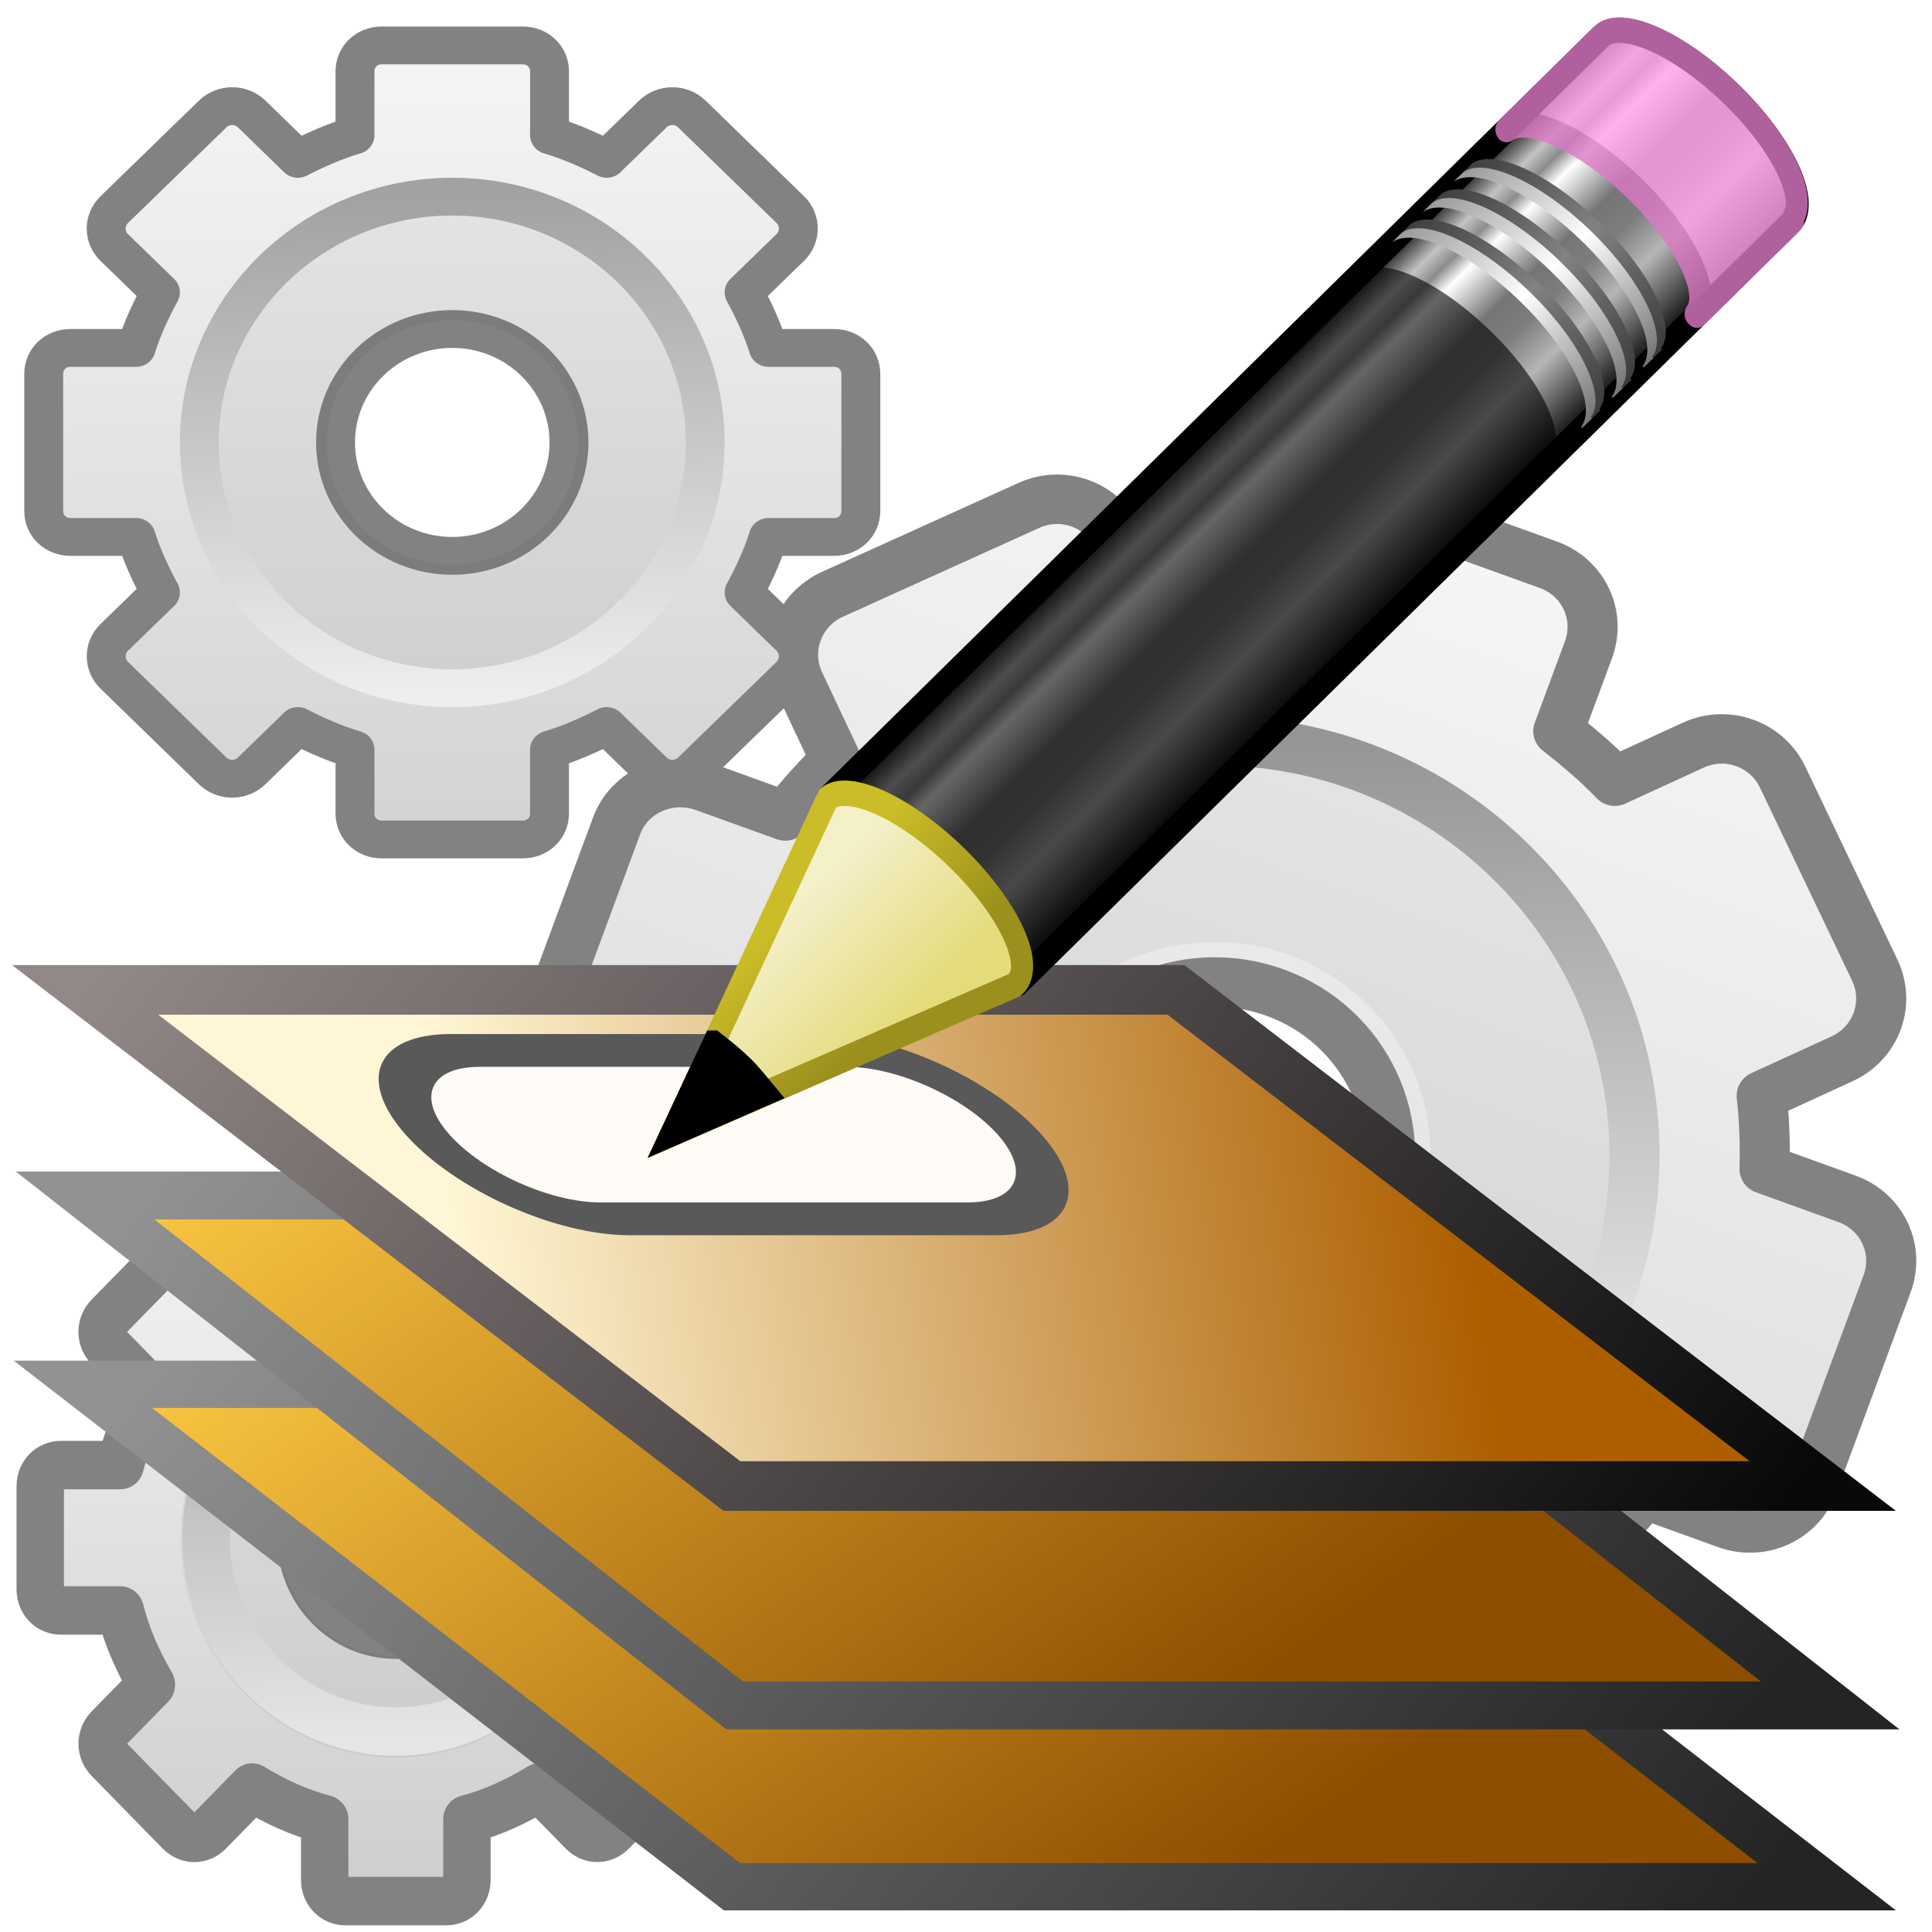
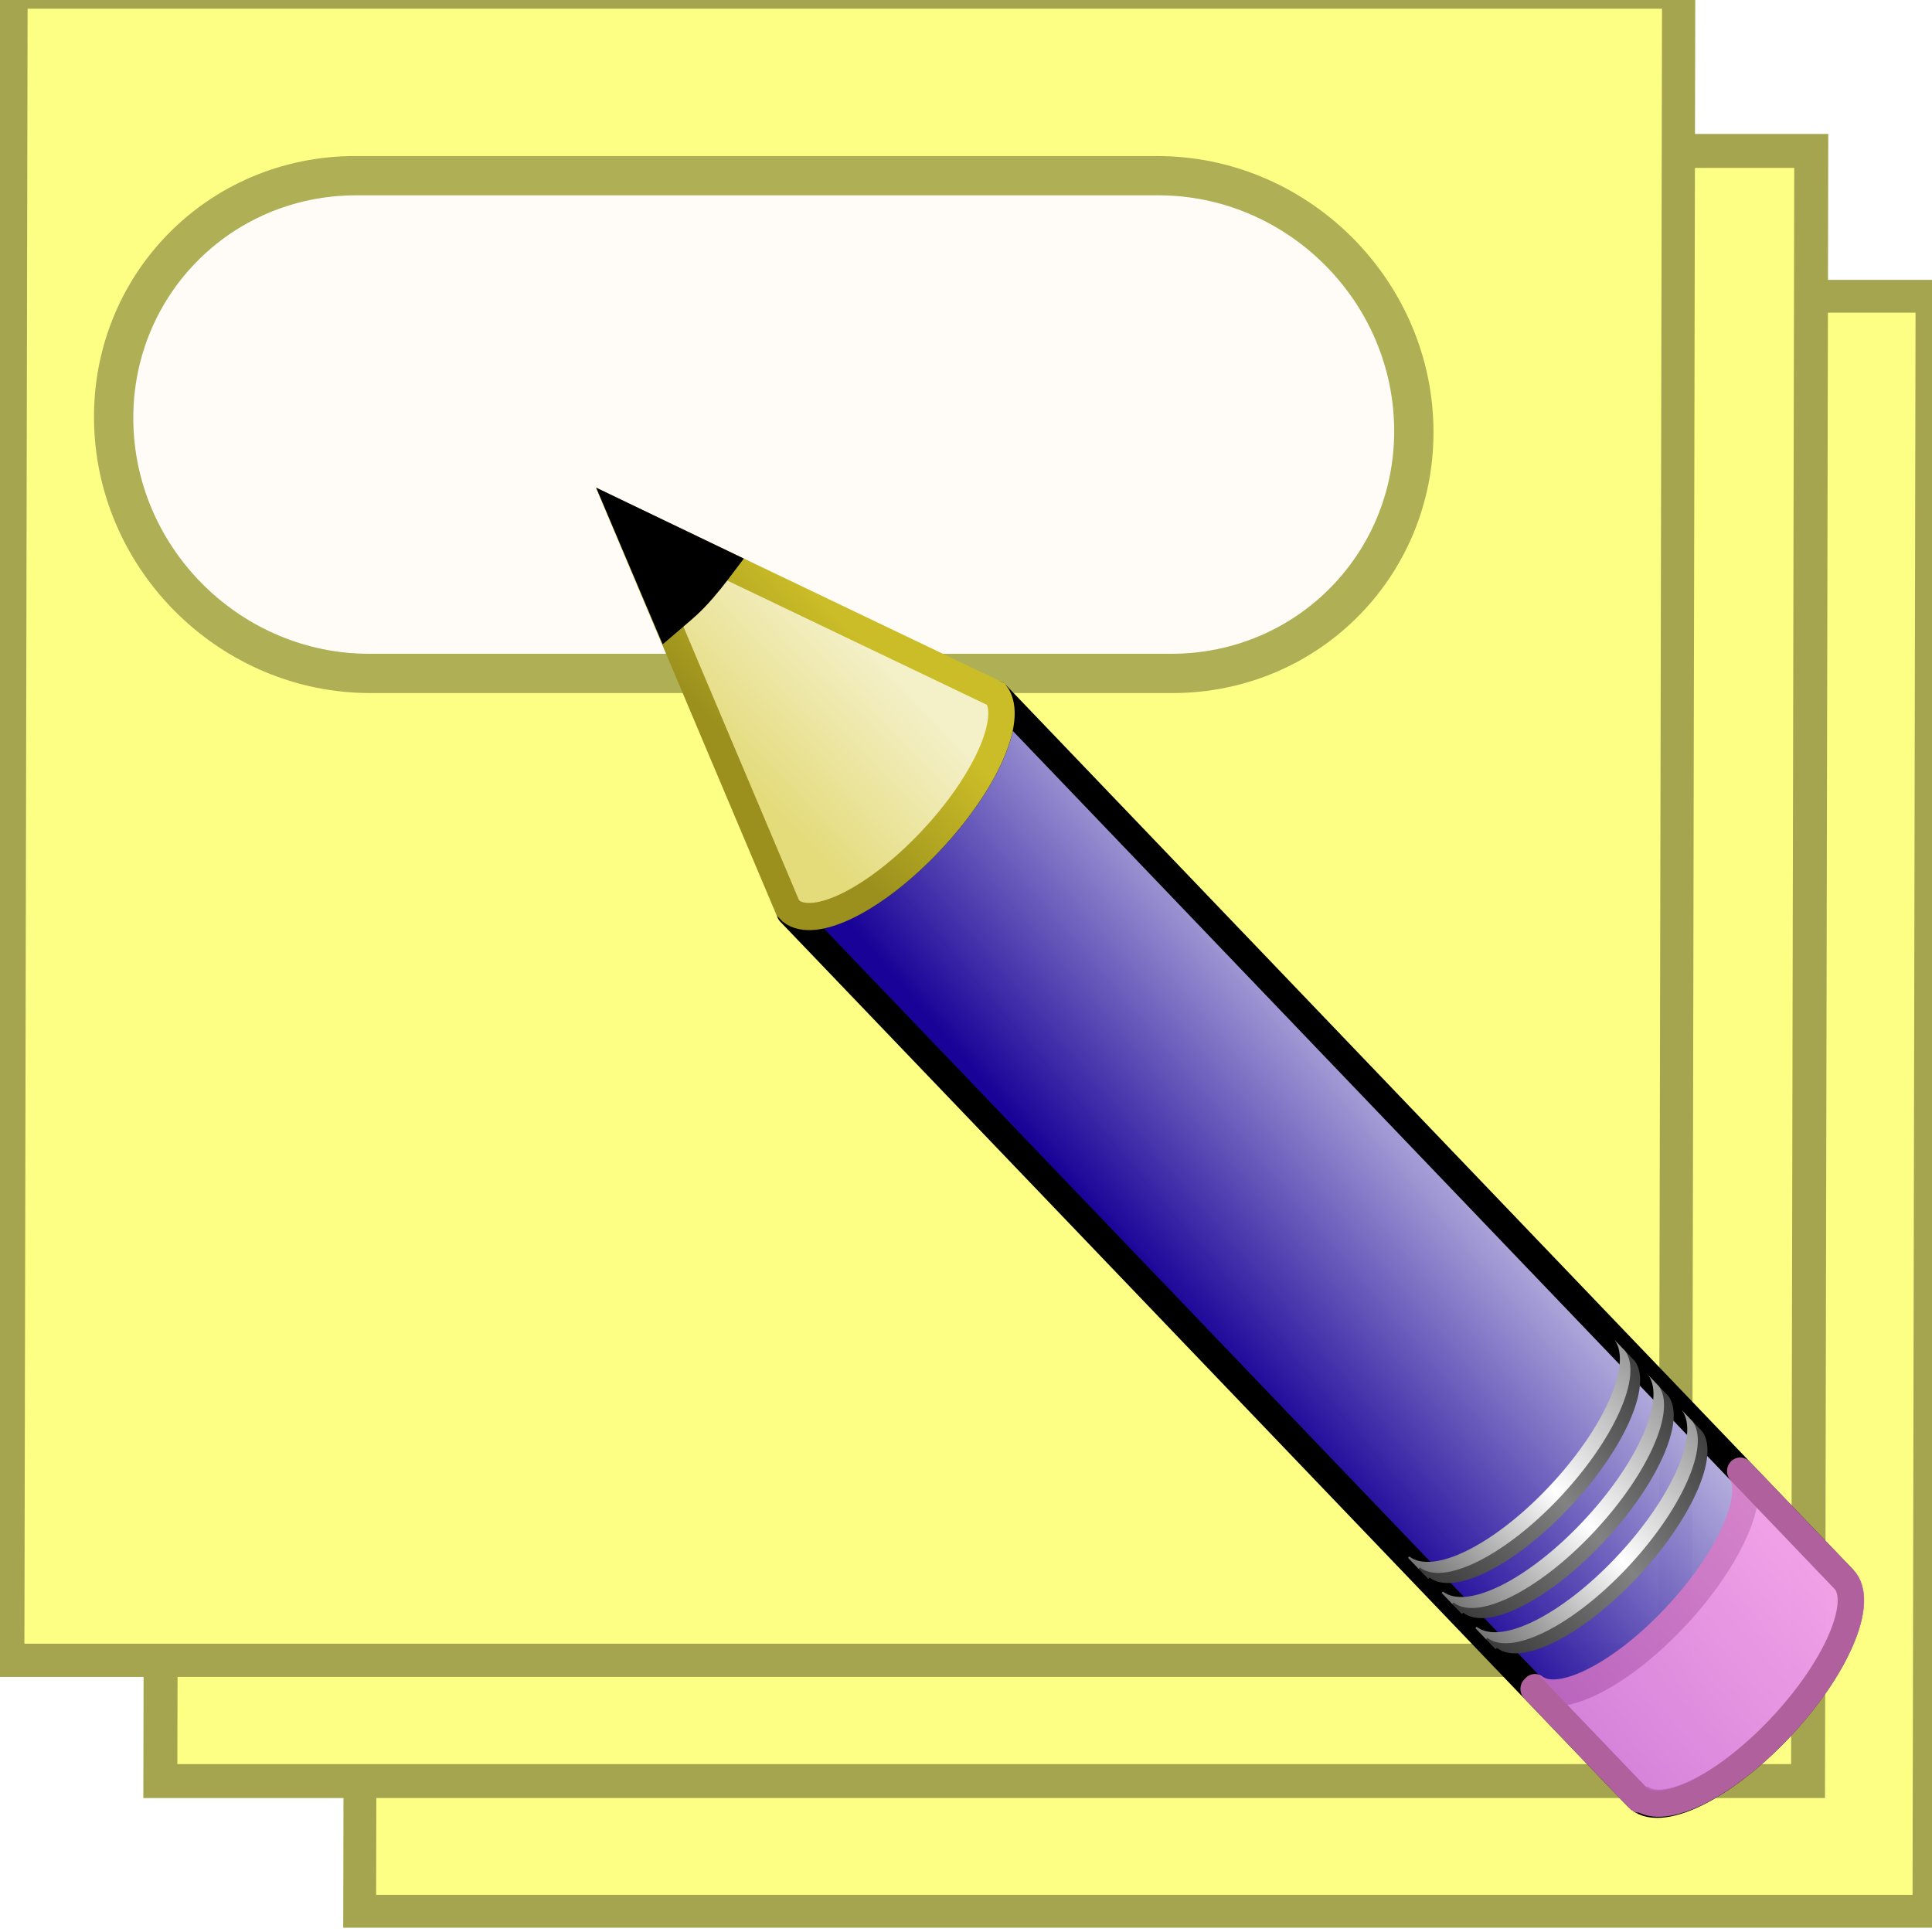
- <svg xmlns="http://www.w3.org/2000/svg" xmlns:xlink="http://www.w3.org/1999/xlink" version="1.1" width="128" height="128" id="svg3277">
+ <svg xmlns="http://www.w3.org/2000/svg" xmlns:ns1="http://www.openswatchbook.org/uri/2009/osb" xmlns:xlink="http://www.w3.org/1999/xlink" version="1.1" width="128" height="128" id="svg3277">
  <defs id="defs3279">
-     <linearGradient id="linearGradient989">
-       <stop id="stop985" offset="0" style="stop-color:#8e4e00;stop-opacity:1" />
-       <stop id="stop987" offset="1" style="stop-color:#f9c440;stop-opacity:1" />
+     <marker orient="auto" refY="0.0" refX="0.0" id="Arrow1Lstart" style="overflow:visible">
+       <path id="path1413" d="M 0.0,0.0 L 5.0,-5.0 L -12.5,0.0 L 5.0,5.0 L 0.0,0.0 z " style="fill-rule:evenodd;stroke:#000000;stroke-width:1.0pt" transform="scale(0.8) translate(12.5,0)" />
+     </marker>
+     <linearGradient id="linearGradient1370" ns1:paint="gradient">
+       <stop style="stop-color:#180297;stop-opacity:1" offset="0" id="stop1366" />
+       <stop style="stop-color:#cdc9ef;stop-opacity:0.941" offset="1" id="stop1368" />
    </linearGradient>
-     <linearGradient id="linearGradient967">
-       <stop style="stop-color:#242424;stop-opacity:1" offset="0" id="stop963" />
-       <stop style="stop-color:#929292;stop-opacity:1" offset="1" id="stop965" />
+     <linearGradient id="linearGradient1360" ns1:paint="solid">
+       <stop style="stop-color:#000000;stop-opacity:1;" offset="0" id="stop1358" />
    </linearGradient>
-     <linearGradient id="linearGradient1748">
-       <stop id="stop1744" offset="0" style="stop-color:#090909;stop-opacity:1" />
-       <stop id="stop1746" offset="1" style="stop-color:#938888;stop-opacity:1" />
-     </linearGradient>
-     <linearGradient id="linearGradient1558">
-       <stop style="stop-color:#ad5f00;stop-opacity:1" offset="0" id="stop1554" />
-       <stop style="stop-color:#fff6d5;stop-opacity:1" offset="1" id="stop1556" />
-     </linearGradient>
-     <linearGradient id="linearGradient3155">
-       <stop id="stop3157" style="stop-color:#000000;stop-opacity:1" offset="0" />
+     <linearGradient id="linearGradient3155" ns1:paint="gradient">
+       <stop id="stop3157" style="stop-color:#000000;stop-opacity:1;" offset="0" />
      <stop id="stop3171" style="stop-color:#c3c3c3;stop-opacity:1" offset="0.135" />
      <stop id="stop3173" style="stop-color:#8c8c8c;stop-opacity:1" offset="0.202" />
      <stop id="stop3163" style="stop-color:#ffffff;stop-opacity:1" offset="0.27" />
      <stop id="stop3165" style="stop-color:#757575;stop-opacity:1" offset="0.447" />
      <stop id="stop3167" style="stop-color:#7d7d7d;stop-opacity:1" offset="0.571" />
      <stop id="stop3169" style="stop-color:#b6b6b6;stop-opacity:1" offset="0.72" />
      <stop id="stop3159" style="stop-color:#000000;stop-opacity:1" offset="1" />
    </linearGradient>
-     <linearGradient x1="23.576" y1="25.357" x2="23.576" y2="31.211" id="linearGradient3265" xlink:href="#linearGradient3155" gradientUnits="userSpaceOnUse" gradientTransform="matrix(1.138015,-0.9770483,1.167803,0.9927227,-100.216,7.691628)" spreadMethod="pad" />
-     <linearGradient x1="30.038" y1="24.99" x2="30.038" y2="30" id="linearGradient3260" xlink:href="#linearGradient3240" gradientUnits="userSpaceOnUse" gradientTransform="matrix(1.105845,-0.9494285,1.366701,1.161801,-103.9709,3.045488)" />
-     <linearGradient x1="30.038" y1="24.99" x2="30.038" y2="30" id="linearGradient3257" xlink:href="#linearGradient3223" gradientUnits="userSpaceOnUse" gradientTransform="matrix(1.105845,-0.9494285,1.366701,1.161801,-104.2876,3.317392)" />
-     <linearGradient x1="30.038" y1="24.99" x2="30.038" y2="30" id="linearGradient3254" xlink:href="#linearGradient3240" gradientUnits="userSpaceOnUse" gradientTransform="matrix(1.105845,-0.9494285,1.366701,1.161801,-102.8704,2.100625)" />
-     <linearGradient x1="30.038" y1="24.99" x2="30.038" y2="30" id="linearGradient3251" xlink:href="#linearGradient3223" gradientUnits="userSpaceOnUse" gradientTransform="matrix(1.105845,-0.9494285,1.366701,1.161801,-103.1871,2.372529)" />
+     <linearGradient x1="23.576" y1="25.357" x2="23.576" y2="31.211" id="linearGradient3265" xlink:href="#linearGradient3155" gradientUnits="userSpaceOnUse" gradientTransform="matrix(2.06818,2.100115,-2.101359,2.155086,85.33555,-61.86957)" spreadMethod="pad" />
+     <linearGradient x1="30.038" y1="24.99" x2="30.038" y2="30" id="linearGradient3260" xlink:href="#linearGradient3240" gradientUnits="userSpaceOnUse" gradientTransform="matrix(2.009715,2.040748,-2.459258,2.522136,95.17033,-68.79899)" />
+     <linearGradient x1="30.038" y1="24.99" x2="30.038" y2="30" id="linearGradient3257" xlink:href="#linearGradient3223" gradientUnits="userSpaceOnUse" gradientTransform="matrix(2.009715,2.040748,-2.459258,2.522136,94.59477,-69.38343)" />
+     <linearGradient x1="30.038" y1="24.99" x2="30.038" y2="30" id="linearGradient3254" xlink:href="#linearGradient3240" gradientUnits="userSpaceOnUse" gradientTransform="matrix(2.009715,2.040748,-2.459258,2.522136,97.17037,-66.76807)" />
+     <linearGradient x1="30.038" y1="24.99" x2="30.038" y2="30" id="linearGradient3251" xlink:href="#linearGradient3223" gradientUnits="userSpaceOnUse" gradientTransform="matrix(2.009715,2.040748,-2.459258,2.522136,96.59482,-67.35251)" />
    <linearGradient id="linearGradient3240">
      <stop id="stop3242" style="stop-color:#3e3e3e;stop-opacity:1" offset="0" />
      <stop id="stop3244" style="stop-color:#828282;stop-opacity:1" offset="0.5" />
      <stop id="stop3246" style="stop-color:#3c3c3c;stop-opacity:1" offset="1" />
    </linearGradient>
-     <linearGradient x1="30.038" y1="24.99" x2="30.038" y2="30" id="linearGradient3248" xlink:href="#linearGradient3240" gradientUnits="userSpaceOnUse" gradientTransform="matrix(1.105845,-0.9494285,1.366701,1.161801,-101.7645,1.151197)" />
+     <linearGradient x1="30.038" y1="24.99" x2="30.038" y2="30" id="linearGradient3248" xlink:href="#linearGradient3240" gradientUnits="userSpaceOnUse" gradientTransform="matrix(2.009715,2.040748,-2.459258,2.522136,99.18009,-64.72731)" />
    <linearGradient id="linearGradient3223">
      <stop id="stop3225" style="stop-color:#999999;stop-opacity:1" offset="0" />
      <stop id="stop3231" style="stop-color:#ffffff;stop-opacity:1" offset="0.5" />
      <stop id="stop3227" style="stop-color:#777777;stop-opacity:1" offset="1" />
    </linearGradient>
-     <linearGradient x1="30.038" y1="24.99" x2="30.038" y2="30" id="linearGradient3245" xlink:href="#linearGradient3223" gradientUnits="userSpaceOnUse" gradientTransform="matrix(1.105845,-0.9494285,1.366701,1.161801,-102.0812,1.423101)" />
+     <linearGradient x1="30.038" y1="24.99" x2="30.038" y2="30" id="linearGradient3245" xlink:href="#linearGradient3223" gradientUnits="userSpaceOnUse" gradientTransform="matrix(2.009715,2.040748,-2.459258,2.522136,98.60453,-65.31175)" />
    <linearGradient id="linearGradient3191">
      <stop id="stop3193" style="stop-color:#cbbd27;stop-opacity:1" offset="0" />
      <stop id="stop3195" style="stop-color:#9b901d;stop-opacity:1" offset="1" />
    </linearGradient>
-     <linearGradient x1="5.518" y1="37.372" x2="9.522" y2="41.392" id="linearGradient3270" xlink:href="#linearGradient3191" gradientUnits="userSpaceOnUse" gradientTransform="matrix(0.9291561,0,0,0.7931815,-65.57742,-3.165333)" />
+     <linearGradient x1="5.518" y1="37.372" x2="9.522" y2="41.392" id="linearGradient3270" xlink:href="#linearGradient3191" gradientUnits="userSpaceOnUse" gradientTransform="matrix(0,1.714683,-1.678977,0,108.3172,2.053074)" />
    <linearGradient id="linearGradient3290">
      <stop id="stop3292" style="stop-color:#e4db7b;stop-opacity:1" offset="0" />
      <stop id="stop3294" style="stop-color:#f4f0c8;stop-opacity:1" offset="1" />
    </linearGradient>
-     <linearGradient x1="9" y1="29.057" x2="9" y2="26.03" id="linearGradient3268" xlink:href="#linearGradient3290" gradientUnits="userSpaceOnUse" gradientTransform="matrix(1.105845,-0.9494285,1.366701,1.161801,-104.3909,3.40609)" />
-     <linearGradient xlink:href="#linearGradient1558" id="linearGradient1560" x1="-69.352" y1="65.041" x2="-91.767" y2="53.002" gradientUnits="userSpaceOnUse" gradientTransform="matrix(2.316664,0,0,1.759034,146.873,26.08514)" />
-     <linearGradient xlink:href="#linearGradient1748" id="linearGradient1742" gradientUnits="userSpaceOnUse" x1="-66.851" y1="76.491" x2="-97.868" y2="46.427" gradientTransform="matrix(2.316664,0,0,1.759034,146.873,26.08514)" />
-     <linearGradient xlink:href="#linearGradient989" id="linearGradient1560-6" x1="-77.816" y1="72.352" x2="-97.11" y2="48.045" gradientUnits="userSpaceOnUse" gradientTransform="matrix(2.326472,0,0,1.781931,132.4404,45.53578)" />
-     <linearGradient xlink:href="#linearGradient967" id="linearGradient1742-3" gradientUnits="userSpaceOnUse" x1="-67.612" y1="76.321" x2="-97.154" y2="47.171" gradientTransform="matrix(2.326472,0,0,1.781931,132.4404,45.53578)" />
+     <linearGradient x1="9" y1="29.057" x2="9" y2="26.03" id="linearGradient3268" xlink:href="#linearGradient3290" gradientUnits="userSpaceOnUse" gradientTransform="matrix(2.009715,2.040748,-2.459258,2.522136,94.40701,-69.57408)" />
    <linearGradient x1="32.036" y1="19" x2="32.036" y2="47.012" id="linearGradient3326" xlink:href="#linearGradient3309-8" gradientUnits="userSpaceOnUse" gradientTransform="rotate(20.06898,71.53678,-17.8854)" />
    <linearGradient x1="63.999" y1="3.1" x2="63.999" y2="122.899" id="linearGradient3309-8" gradientUnits="userSpaceOnUse">
      <stop id="stop3311-4" style="stop-color:#f6f6f6;stop-opacity:1" offset="0" />
      <stop id="stop3313-8" style="stop-color:#d2d2d2;stop-opacity:1" offset="1" />
    </linearGradient>
    <linearGradient x1="25.923" y1="19" x2="25.923" y2="47.045" id="linearGradient3328" xlink:href="#linearGradient3397-1" gradientUnits="userSpaceOnUse" gradientTransform="rotate(20.06898,71.53678,-17.8854)" />
    <linearGradient id="linearGradient3397-1">
      <stop id="stop3399-0" style="stop-color:#aaaaaa;stop-opacity:1" offset="0" />
      <stop id="stop3401-3" style="stop-color:#8c8c8c;stop-opacity:1" offset="1" />
    </linearGradient>
    <linearGradient x1="86.133" y1="105.105" x2="84.639" y2="20.895" id="linearGradient2868" xlink:href="#linearGradient5128-0" gradientUnits="userSpaceOnUse" gradientTransform="matrix(0.2014014,0,0,0.2014015,3.110304,3.311705)" />
    <linearGradient id="linearGradient5128-0">
      <stop id="stop5130-4" style="stop-color:#ffffff;stop-opacity:1" offset="0" />
      <stop id="stop5132-4" style="stop-color:#959595;stop-opacity:1" offset="1" />
    </linearGradient>
    <linearGradient x1="34" y1="1" x2="34" y2="23" id="linearGradient3218" xlink:href="#linearGradient3309-8" gradientUnits="userSpaceOnUse" gradientTransform="translate(-24.5)" />
    <linearGradient x1="40" y1="1" x2="40" y2="23.02" id="linearGradient3228" xlink:href="#linearGradient3397-1" gradientUnits="userSpaceOnUse" gradientTransform="translate(-24.5)" />
    <linearGradient x1="86.133" y1="105.105" x2="84.639" y2="20.895" id="linearGradient3241" xlink:href="#linearGradient5128-6" gradientUnits="userSpaceOnUse" gradientTransform="matrix(0.1562313,0,0,0.1562313,2.001202,2.157432)" />
    <linearGradient id="linearGradient5128-6">
      <stop id="stop5130-43" style="stop-color:#eeeeee;stop-opacity:1" offset="0" />
      <stop id="stop5132-0" style="stop-color:#a2a2a2;stop-opacity:1" offset="1" />
    </linearGradient>
    <linearGradient x1="25" y1="0" x2="25" y2="16" id="linearGradient3262" xlink:href="#linearGradient3309-6" gradientUnits="userSpaceOnUse" gradientTransform="translate(-17.05819)" />
    <linearGradient x1="63.999" y1="3.1" x2="63.999" y2="122.899" id="linearGradient3309-6" gradientUnits="userSpaceOnUse">
      <stop id="stop3311-2" style="stop-color:#f6f6f6;stop-opacity:1" offset="0" />
      <stop id="stop3313-9" style="stop-color:#cccccc;stop-opacity:1" offset="1" />
    </linearGradient>
    <linearGradient x1="21" y1="0" x2="21" y2="16.005" id="linearGradient3264" xlink:href="#linearGradient3397-1" gradientUnits="userSpaceOnUse" gradientTransform="translate(-17.05819)" />
    <linearGradient x1="86.133" y1="105.105" x2="84.639" y2="20.895" id="linearGradient3260-6" xlink:href="#linearGradient5128-3" gradientUnits="userSpaceOnUse" gradientTransform="matrix(0.09614231,0,0,0.09614231,1.846893,1.943036)" />
    <linearGradient id="linearGradient5128-3">
      <stop id="stop5130-1" style="stop-color:#e5e5e5;stop-opacity:1" offset="0" />
      <stop id="stop5132-1" style="stop-color:#ababab;stop-opacity:1" offset="1" />
    </linearGradient>
-     <linearGradient xlink:href="#linearGradient989" id="linearGradient1560-6-3" x1="-77.816" y1="72.352" x2="-97.11" y2="48.045" gradientUnits="userSpaceOnUse" gradientTransform="matrix(2.324855,0,-2.727128e-8,1.77123,114.5439,67.59557)" />
-     <linearGradient xlink:href="#linearGradient967" id="linearGradient1742-3-5" gradientUnits="userSpaceOnUse" x1="-67.612" y1="76.321" x2="-97.154" y2="47.171" gradientTransform="matrix(2.324855,0,-2.727128e-8,1.77123,114.5439,67.59557)" />
+     <linearGradient xlink:href="#linearGradient1370" id="linearGradient1378" gradientUnits="userSpaceOnUse" x1="67.191" y1="53.571" x2="84" y2="39" />
  </defs>
-   <g id="g979" transform="matrix(2.503561,0,0,2.553807,-24.66964,-24.98321)">
-     <g id="layer1-1" transform="matrix(1.325735,0,0,1.28262,20.78824,19.22555)">
-       <path style="display:block;overflow:visible;visibility:visible;fill:url(#linearGradient3326);fill-opacity:1;fill-rule:nonzero;stroke:#828282;stroke-width:1;stroke-linecap:butt;stroke-linejoin:round;stroke-miterlimit:4;stroke-dasharray:none;stroke-dashoffset:0;stroke-opacity:1;marker:none;enable-background:accumulate" id="rect2576" d="m 18.637,2.591 c -0.703,-0.257 -1.496,0.087 -1.753,0.79 l -0.601,1.644 c -0.499,-0.013 -0.994,0.002 -1.485,0.057 L 14.072,3.518 C 13.757,2.839 12.961,2.548 12.282,2.864 L 8.365,4.66 C 7.686,4.976 7.395,5.772 7.711,6.451 l 0.727,1.563 C 8.072,8.359 7.744,8.744 7.427,9.142 L 5.812,8.552 C 5.109,8.295 4.317,8.639 4.06,9.342 L 2.58,13.393 c -0.257,0.703 0.127,1.477 0.83,1.734 l 1.614,0.59 c -0.013,0.509 -0.011,1.014 0.046,1.514 l -1.563,0.727 c -0.679,0.316 -0.97,1.112 -0.654,1.791 l 1.836,3.898 c 0.316,0.679 1.112,0.97 1.791,0.654 l 1.563,-0.727 c 0.34,0.358 0.708,0.689 1.098,1 l -0.601,1.644 c -0.257,0.703 0.127,1.477 0.83,1.734 l 4.021,1.469 c 0.703,0.257 1.466,-0.098 1.723,-0.801 l 0.601,-1.644 c 0.509,0.013 1.014,0.011 1.514,-0.046 l 0.727,1.563 c 0.316,0.679 1.112,0.97 1.791,0.654 l 3.917,-1.796 c 0.679,-0.316 0.97,-1.112 0.654,-1.791 l -0.745,-1.603 c 0.358,-0.34 0.689,-0.708 1,-1.098 l 1.644,0.601 c 0.703,0.257 1.466,-0.098 1.723,-0.801 l 1.48,-4.051 c 0.257,-0.703 -0.098,-1.466 -0.801,-1.723 l -1.644,-0.601 c 0.013,-0.499 -0.003,-0.994 -0.057,-1.485 l 1.603,-0.745 C 29.201,13.738 29.492,12.942 29.176,12.263 L 27.34,8.365 C 27.024,7.686 26.228,7.395 25.549,7.711 L 23.986,8.438 C 23.641,8.072 23.256,7.744 22.858,7.427 L 23.459,5.783 C 23.716,5.08 23.361,4.317 22.658,4.06 Z M 17.201,12.713 c 1.815,0.663 2.749,2.674 2.086,4.489 -0.663,1.815 -2.674,2.749 -4.489,2.086 -1.815,-0.663 -2.749,-2.674 -2.086,-4.489 0.663,-1.815 2.674,-2.749 4.489,-2.086 z" />
-       <path style="opacity:0.05;fill:#000000;fill-opacity:1;stroke:none" id="path3315" d="m 16,8 c -4.411,0 -8,3.589 -8,8 0,4.411 3.589,8 8,8 C 20.411,24 24,20.411 24,16 24,11.589 20.411,8 16,8 Z m 0,3.692 c 2.378,0 4.308,1.93 4.308,4.308 0,2.378 -1.93,4.308 -4.308,4.308 -2.378,0 -4.308,-1.93 -4.308,-4.308 0,-2.378 1.93,-4.308 4.308,-4.308 z" />
-       <path style="fill:none;stroke:url(#linearGradient2868);stroke-width:1;stroke-miterlimit:4;stroke-dasharray:none" id="path28" d="m 16,7.621 c -4.62,0 -8.379,3.759 -8.379,8.379 0,4.62 3.759,8.379 8.379,8.379 4.62,0 8.379,-3.759 8.379,-8.379 0,-4.62 -3.759,-8.379 -8.379,-8.379 z" />
+   <g id="layer11">
+     <rect style="opacity:1;fill:#fdff85;fill-opacity:1;stroke:#a4a54e;stroke-width:2.176;stroke-linejoin:miter;stroke-miterlimit:2;stroke-dasharray:none;stroke-opacity:1;paint-order:markers fill stroke" id="rect1552-6" width="103.967" height="107" x="24.07" y="19.628" transform="matrix(1,0,-0.0018926,0.9999982,0,0)" clip-path="none" />
+     <rect style="opacity:1;fill:#fdff85;fill-opacity:1;stroke:#a4a54e;stroke-width:2.25;stroke-linejoin:miter;stroke-miterlimit:2;stroke-dasharray:none;stroke-opacity:1;paint-order:markers fill stroke" id="rect1552-3" width="109.164" height="108" x="10.856" y="10" transform="matrix(1,0,-0.00196881,0.9999981,0,0)" clip-path="none" />
+     <rect style="opacity:1;fill:#fdff85;fill-opacity:1;stroke:#a4a54e;stroke-width:2.201;stroke-linejoin:miter;stroke-miterlimit:2;stroke-dasharray:none;stroke-opacity:1;paint-order:markers fill stroke" id="rect1552" width="110.485" height="110.523" x="0.729" y="-0.523" transform="matrix(1,0,-0.00194715,0.9999981,0,0)" clip-path="none" />
+     <rect style="opacity:1;fill:#fffcf7;fill-opacity:1;stroke:#afaf55;stroke-width:2.603;stroke-linejoin:round;stroke-miterlimit:4;stroke-dasharray:none;stroke-dashoffset:0;stroke-opacity:1" id="rect1016" width="86.128" height="32.99" x="6.743" y="11.644" ry="16.495" transform="matrix(1,0,0.02817014,0.9996031,0,0)" />
+   </g>
+   <g id="layer10" style="display:inline">
+     <g id="g1403" transform="matrix(1.113138,0,0,1.144634,4.625068,27.45988)">
+       <g id="g1390">
+         <path style="fill:url(#linearGradient1378);fill-opacity:1;stroke:#000000;stroke-width:1.572;stroke-linecap:butt;stroke-linejoin:round;stroke-miterlimit:4;stroke-dasharray:none;stroke-dashoffset:0;stroke-opacity:1" id="rect2383" d="m 55.144,16.198 c 1.064,1.411 -0.661,5.164 -3.95,8.537 -3.281,3.365 -6.874,5.057 -8.269,3.994 -0.005,-0.004 -0.072,0.083 -0.077,0.079 l 50.431,51.21 c 1.28,1.3 5.078,-0.465 8.472,-3.946 3.394,-3.481 5.105,-7.365 3.824,-8.665 z" />
+         <path style="opacity:0.8;fill:#ff9de8;fill-opacity:1;stroke:#dd78c5;stroke-width:1.572;stroke-linecap:butt;stroke-linejoin:round;stroke-miterlimit:4;stroke-dasharray:none;stroke-dashoffset:0;stroke-opacity:1" id="rect3175" d="m 99.421,61.158 c 1.064,1.411 -0.661,5.164 -3.95,8.537 -3.281,3.365 -6.874,5.057 -8.269,3.994 -0.005,-0.004 -0.072,0.083 -0.077,0.079 l 6.155,6.25 0.126,0.128 c 0.005,0.004 0.072,-0.083 0.077,-0.079 1.396,1.062 4.988,-0.629 8.269,-3.994 3.289,-3.373 5.014,-7.126 3.95,-8.537 l -0.126,-0.128 -6.155,-6.25 z" />
+         <path style="fill:url(#linearGradient3260);fill-opacity:1;stroke:none;stroke-width:1.733" id="path3233" d="m 92.522,54.153 c 1.064,1.411 -0.661,5.164 -3.95,8.537 -3.281,3.365 -6.874,5.057 -8.269,3.994 -0.005,-0.004 -0.072,0.083 -0.077,0.079 l 0.628,0.638 c 0.005,0.004 0.072,-0.083 0.077,-0.079 1.396,1.062 4.988,-0.629 8.269,-3.994 3.289,-3.373 5.014,-7.126 3.95,-8.537 L 92.522,54.153 Z" />
+         <path style="fill:url(#linearGradient3257);fill-opacity:1;stroke:none;stroke-width:1.733" id="path3216" d="m 91.946,53.568 c 1.064,1.411 -0.661,5.164 -3.95,8.537 -3.281,3.365 -6.874,5.057 -8.269,3.994 -0.005,-0.004 -0.072,0.083 -0.077,0.079 l 0.628,0.638 c 0.005,0.004 0.072,-0.083 0.077,-0.079 1.396,1.062 4.988,-0.629 8.269,-3.994 3.289,-3.373 5.014,-7.126 3.95,-8.537 z" />
+         <path style="fill:url(#linearGradient3254);fill-opacity:1;stroke:none;stroke-width:1.733" id="path3248" d="m 94.522,56.184 c 1.064,1.411 -0.661,5.164 -3.95,8.537 -3.281,3.365 -6.874,5.057 -8.269,3.994 -0.005,-0.004 -0.072,0.083 -0.077,0.079 l 0.628,0.638 c 0.005,0.004 0.072,-0.083 0.077,-0.079 1.396,1.062 4.988,-0.629 8.269,-3.994 3.289,-3.373 5.014,-7.126 3.95,-8.537 z" />
+         <path style="fill:url(#linearGradient3251);fill-opacity:1;stroke:none;stroke-width:1.733" id="path3250" d="m 93.946,55.599 c 1.064,1.411 -0.661,5.164 -3.95,8.537 -3.281,3.365 -6.874,5.057 -8.269,3.994 -0.005,-0.004 -0.072,0.083 -0.077,0.079 l 0.628,0.638 c 0.005,0.004 0.072,-0.083 0.077,-0.079 1.396,1.062 4.988,-0.629 8.269,-3.994 3.289,-3.373 5.014,-7.126 3.95,-8.537 l -0.628,-0.638 z" />
+         <path style="fill:url(#linearGradient3248);fill-opacity:1;stroke:none;stroke-width:1.733" id="path3256" d="m 96.532,58.224 c 1.064,1.411 -0.661,5.164 -3.95,8.537 -3.281,3.365 -6.874,5.057 -8.269,3.994 -0.005,-0.004 -0.072,0.083 -0.077,0.079 l 0.628,0.638 c 0.005,0.004 0.072,-0.083 0.077,-0.079 1.396,1.062 4.988,-0.629 8.269,-3.994 3.289,-3.373 5.014,-7.126 3.95,-8.537 z" />
+         <path style="fill:url(#linearGradient3245);fill-opacity:1;stroke:none;stroke-width:1.733" id="path3258" d="m 95.956,57.64 c 1.064,1.411 -0.661,5.164 -3.95,8.537 -3.281,3.365 -6.874,5.057 -8.269,3.994 -0.005,-0.004 -0.072,0.083 -0.077,0.079 l 0.628,0.638 c 0.005,0.004 0.072,-0.083 0.077,-0.079 1.396,1.062 4.988,-0.629 8.269,-3.994 3.289,-3.373 5.014,-7.126 3.95,-8.537 L 95.956,57.64 Z" />
+         <path style="fill:url(#linearGradient3268);fill-opacity:1;fill-rule:evenodd;stroke:url(#linearGradient3270);stroke-width:1.572;stroke-linecap:butt;stroke-linejoin:miter;stroke-miterlimit:4;stroke-dasharray:none;stroke-opacity:1" id="path3270" d="m 32.86,5.828 9.874,22.722 0.195,0.198 c 1.396,1.062 4.987,-0.653 8.269,-4.019 3.289,-3.373 5.003,-7.122 3.94,-8.533 z" />
+         <path style="fill:#000000;fill-opacity:1;fill-rule:evenodd;stroke:#000000;stroke-width:1.572;stroke-linecap:butt;stroke-linejoin:miter;stroke-miterlimit:4;stroke-dasharray:none;stroke-opacity:1" id="path3281" d="M 38.894,8.637 32.883,5.828 35.589,12.026 C 36.142,11.563 36.705,11.138 37.252,10.577 37.881,9.932 38.387,9.292 38.894,8.637 Z" />
+       </g>
    </g>
  </g>
-   <g id="g2486" transform="matrix(2.57781,0,0,2.505016,-0.9702261,-0.7477619)">
-     <path style="display:block;overflow:visible;visibility:visible;fill:url(#linearGradient3218);fill-opacity:1;fill-rule:nonzero;stroke:#828282;stroke-width:1;stroke-linecap:butt;stroke-linejoin:round;stroke-miterlimit:4;stroke-dasharray:none;stroke-dashoffset:0;stroke-opacity:1;marker:none;enable-background:accumulate" id="rect2426" d="M 10.188,1.5 C 9.799,1.5 9.5,1.799 9.5,2.188 V 3.875 C 8.988,4.032 8.497,4.254 8.031,4.5 L 6.844,3.312 c -0.275,-0.275 -0.725,-0.275 -1,0 L 3.312,5.844 c -0.275,0.275 -0.275,0.725 0,1 L 4.5,8.031 C 4.254,8.497 4.032,8.988 3.875,9.5 H 2.188 C 1.799,9.5 1.5,9.799 1.5,10.188 v 3.625 C 1.5,14.201 1.799,14.5 2.188,14.5 H 3.875 c 0.157,0.512 0.379,1.003 0.625,1.469 l -1.188,1.188 c -0.275,0.275 -0.275,0.725 0,1 l 2.531,2.531 c 0.275,0.275 0.725,0.275 1,0 L 8.031,19.5 C 8.497,19.746 8.988,19.968 9.5,20.125 v 1.688 c 0,0.388 0.299,0.688 0.688,0.688 h 3.625 C 14.201,22.5 14.5,22.201 14.5,21.812 V 20.125 c 0.512,-0.157 1.003,-0.379 1.469,-0.625 l 1.188,1.188 c 0.275,0.275 0.725,0.275 1,0 l 2.531,-2.531 c 0.275,-0.275 0.275,-0.725 0,-1 L 19.5,15.969 C 19.746,15.503 19.968,15.012 20.125,14.5 h 1.688 c 0.388,0 0.688,-0.299 0.688,-0.688 v -3.625 C 22.5,9.799 22.201,9.5 21.812,9.5 H 20.125 C 19.968,8.988 19.746,8.497 19.5,8.031 l 1.188,-1.188 c 0.275,-0.275 0.275,-0.725 0,-1 L 18.156,3.312 c -0.275,-0.275 -0.725,-0.275 -1,0 L 15.969,4.5 C 15.503,4.254 15.012,4.032 14.5,3.875 V 2.188 C 14.5,1.799 14.201,1.5 13.812,1.5 Z M 12,9 c 1.656,0 3,1.344 3,3 0,1.656 -1.344,3 -3,3 -1.656,0 -3,-1.344 -3,-3 0,-1.656 1.344,-3 3,-3 z" />
-     <path style="opacity:0.05;fill:#000000;fill-opacity:1;stroke:none" id="path3315-9" d="m 12,6 c -3.308,-2e-7 -6,2.692 -6,6 0,3.308 2.692,6 6,6 3.308,-1e-6 6,-2.692 6,-6 0,-3.308 -2.692,-6 -6,-6 z m 0,2.769 c 1.783,0 3.231,1.447 3.231,3.231 0,1.783 -1.447,3.231 -3.231,3.231 -1.783,0 -3.231,-1.447 -3.231,-3.231 0,-1.783 1.447,-3.231 3.231,-3.231 z" />
-     <path style="fill:none;stroke:url(#linearGradient3241);stroke-width:1;stroke-miterlimit:4;stroke-dasharray:none" id="path28-2" d="m 12,5.5 c -3.584,0 -6.5,2.916 -6.5,6.5 C 5.5,15.584 8.416,18.5 12,18.5 15.584,18.5 18.5,15.584 18.5,12 18.5,8.416 15.584,5.5 12,5.5 Z" />
-   </g>
-   <g transform="matrix(3.141034,0,0,3.209778,1.095681,76.20184)" id="layer1-0">
-     <g id="g2479">
-       <path d="M 6.938,0.5 C 6.689,0.5 6.5,0.689 6.5,0.938 v 1.25 C 5.946,2.33 5.449,2.559 4.969,2.844 L 4.062,1.938 c -0.176,-0.176 -0.449,-0.176 -0.625,0 l -1.5,1.5 c -0.176,0.176 -0.176,0.449 0,0.625 L 2.844,4.969 C 2.559,5.449 2.33,5.946 2.188,6.5 h -1.25 C 0.689,6.5 0.5,6.689 0.5,6.938 v 2.125 c 1e-8,0.248 0.189,0.438 0.438,0.438 h 1.25 c 0.142,0.554 0.372,1.051 0.656,1.531 L 1.938,11.938 c -0.176,0.176 -0.176,0.449 0,0.625 l 1.5,1.5 c 0.176,0.176 0.449,0.176 0.625,0 L 4.969,13.156 C 5.449,13.441 5.946,13.67 6.5,13.812 v 1.25 c 1e-7,0.248 0.189,0.438 0.438,0.438 h 2.125 C 9.311,15.5 9.5,15.311 9.5,15.062 v -1.25 c 0.554,-0.142 1.051,-0.372 1.531,-0.656 l 0.906,0.906 c 0.176,0.176 0.449,0.176 0.625,0 l 1.5,-1.5 c 0.176,-0.176 0.176,-0.449 0,-0.625 L 13.156,11.031 C 13.441,10.551 13.67,10.054 13.812,9.5 h 1.25 C 15.311,9.5 15.5,9.311 15.5,9.062 V 6.938 C 15.5,6.689 15.311,6.5 15.062,6.5 h -1.25 C 13.67,5.946 13.441,5.449 13.156,4.969 L 14.062,4.062 c 0.176,-0.176 0.176,-0.449 0,-0.625 l -1.5,-1.5 c -0.176,-0.176 -0.449,-0.176 -0.625,0 L 11.031,2.844 C 10.551,2.559 10.054,2.33 9.5,2.188 v -1.25 C 9.5,0.689 9.311,0.5 9.062,0.5 Z M 8,6 c 1.104,0 2,0.896 2,2 0,1.104 -0.896,2 -2,2 C 6.896,10 6,9.104 6,8 6,6.896 6.896,6 8,6 Z" id="path2426" style="display:block;overflow:visible;visibility:visible;fill:url(#linearGradient3262);fill-opacity:1;fill-rule:nonzero;stroke:#828282;stroke-width:1;stroke-linecap:butt;stroke-linejoin:round;stroke-miterlimit:4;stroke-dasharray:none;stroke-dashoffset:0;stroke-opacity:1;marker:none;enable-background:accumulate" />
-       <path d="M 8,3.465 C 5.499,3.465 3.465,5.499 3.465,8 3.465,10.501 5.499,12.535 8,12.535 10.501,12.535 12.535,10.501 12.535,8 12.535,5.499 10.501,3.465 8,3.465 Z M 8,5.558 c 1.348,0 2.442,1.094 2.442,2.442 0,1.348 -1.094,2.442 -2.442,2.442 C 6.652,10.442 5.558,9.348 5.558,8 5.558,6.652 6.652,5.558 8,5.558 Z" id="path3315-3" style="opacity:0.05;fill:#000000;fill-opacity:1;stroke:none" />
-       <path d="M 8,4 C 5.794,4 4,5.794 4,8 4,10.206 5.794,12 8,12 10.206,12 12,10.206 12,8 12,5.794 10.206,4 8,4 Z" id="path28-4" style="fill:none;stroke:url(#linearGradient3260-6);stroke-width:1;stroke-miterlimit:4;stroke-dasharray:none" />
-     </g>
-   </g>
-   <rect style="fill:url(#linearGradient1560-6-3);fill-opacity:1;stroke:url(#linearGradient1742-3-5);stroke-width:5.12;stroke-linejoin:miter;stroke-miterlimit:4;stroke-dasharray:none;stroke-opacity:1;paint-order:markers fill stroke" id="rect1552-2-6" width="72.527" height="54.379" x="-112.984" y="149.828" transform="matrix(1,0,0.7907626,0.612123,0,0)" />
-   <rect style="fill:url(#linearGradient1560-6);fill-opacity:1;stroke:url(#linearGradient1742-3);stroke-width:5.137;stroke-linejoin:miter;stroke-miterlimit:4;stroke-dasharray:none;stroke-opacity:1;paint-order:markers fill stroke" id="rect1552-2" width="72.577" height="54.708" x="-95.246" y="128.265" transform="matrix(1,0,0.7865603,0.6175135,0,0)" />
-   <rect style="opacity:1;fill:url(#linearGradient1560);fill-opacity:1;stroke:url(#linearGradient1742);stroke-width:5.401;stroke-linejoin:miter;stroke-miterlimit:4;stroke-dasharray:none;stroke-opacity:1;paint-order:markers fill stroke" id="rect1552" width="72.271" height="54.005" x="-79.854" y="107.751" transform="matrix(1,0,0.7934396,0.6086489,0,0)" clip-path="none" />
-   <rect style="opacity:1;fill:#fffcf7;fill-opacity:1;stroke:#595959;stroke-width:2.907;stroke-linejoin:round;stroke-miterlimit:4;stroke-dasharray:none;stroke-opacity:1" id="rect1016" width="39.229" height="14.921" x="-38.439" y="93.081" ry="7.46" transform="matrix(1,0,0.6640633,0.7476764,0,0)" />
-   <g id="g1014" transform="matrix(1.845419,0,0,2.116763,161.7232,6.390345)">
-     <path d="m -57.913,21.955 c 0.765,-0.502 2.798,0.312 4.626,1.866 1.824,1.55 2.74,3.247 2.165,3.907 -0.002,0.003 0.045,0.034 0.043,0.036 L -23.329,3.939 c 0.705,-0.605 -0.252,-2.399 -2.138,-4.002 -1.886,-1.603 -3.991,-2.412 -4.695,-1.807 z" id="rect2383" style="fill:url(#linearGradient3265);fill-opacity:1;stroke:#000000;stroke-width:0.795;stroke-linecap:butt;stroke-linejoin:round;stroke-miterlimit:4;stroke-dasharray:none;stroke-dashoffset:0;stroke-opacity:1" />
-     <path d="m -33.55,1.038 c 0.765,-0.502 2.798,0.312 4.626,1.866 1.824,1.55 2.74,3.247 2.165,3.907 -0.002,0.003 0.045,0.034 0.043,0.036 l 3.387,-2.908 0.069,-0.059 c 0.002,-0.002 -0.045,-0.034 -0.043,-0.036 0.576,-0.659 -0.341,-2.356 -2.165,-3.907 -1.828,-1.554 -3.862,-2.369 -4.626,-1.866 l -0.069,0.059 -3.387,2.908 z" id="rect3175" style="opacity:0.8;fill:#ff9de8;fill-opacity:1;stroke:#dd78c5;stroke-width:0.795;stroke-linecap:butt;stroke-linejoin:round;stroke-miterlimit:4;stroke-dasharray:none;stroke-dashoffset:0;stroke-opacity:1" />
-     <path d="m -57.913,21.955 c 0.765,-0.502 2.798,0.312 4.626,1.866 1.824,1.55 2.74,3.247 2.165,3.907 -0.002,0.003 0.045,0.034 0.043,0.036 l 19.11,-16.407 0.069,-0.059 c 0.002,-0.003 -0.045,-0.034 -0.043,-0.036 0.576,-0.659 -0.341,-2.356 -2.165,-3.907 -1.828,-1.554 -3.862,-2.369 -4.626,-1.866 l -0.069,0.059 L -57.913,21.955 Z" id="path3208" style="opacity:0.6;fill:#000000;fill-opacity:1;stroke:none;stroke-width:0.877" />
-     <path d="m -37.346,4.297 c 0.765,-0.502 2.798,0.312 4.626,1.866 1.824,1.55 2.74,3.247 2.165,3.907 -0.002,0.003 0.045,0.034 0.043,0.036 l 0.346,-0.297 c 0.002,-0.003 -0.045,-0.034 -0.043,-0.036 C -29.634,9.113 -30.55,7.416 -32.374,5.866 -34.202,4.312 -36.235,3.498 -37,4 l -0.346,0.297 z" id="path3233" style="fill:url(#linearGradient3260);fill-opacity:1;stroke:none;stroke-width:0.877" />
-     <path d="m -37.662,4.569 c 0.765,-0.502 2.798,0.312 4.626,1.866 1.824,1.55 2.74,3.247 2.165,3.907 -0.002,0.003 0.045,0.034 0.043,0.036 l 0.346,-0.297 c 0.002,-0.003 -0.045,-0.034 -0.043,-0.036 0.576,-0.659 -0.341,-2.356 -2.165,-3.907 -1.828,-1.554 -3.862,-2.369 -4.626,-1.866 z" id="path3216" style="fill:url(#linearGradient3257);fill-opacity:1;stroke:none;stroke-width:0.877" />
-     <path d="m -36.245,3.352 c 0.765,-0.502 2.798,0.312 4.626,1.866 1.824,1.55 2.74,3.247 2.165,3.907 -0.002,0.003 0.045,0.034 0.043,0.036 l 0.346,-0.297 c 0.002,-0.003 -0.045,-0.034 -0.043,-0.036 0.576,-0.659 -0.341,-2.356 -2.165,-3.907 -1.828,-1.554 -3.861,-2.369 -4.626,-1.866 z" id="path3248" style="fill:url(#linearGradient3254);fill-opacity:1;stroke:none;stroke-width:0.877" />
-     <path d="m -36.562,3.624 c 0.765,-0.502 2.798,0.312 4.626,1.866 1.824,1.55 2.74,3.247 2.165,3.907 -0.002,0.003 0.045,0.034 0.043,0.036 l 0.346,-0.297 c 0.002,-0.003 -0.045,-0.034 -0.043,-0.036 0.576,-0.659 -0.341,-2.356 -2.165,-3.907 -1.828,-1.554 -3.862,-2.369 -4.626,-1.866 l -0.346,0.297 z" id="path3250" style="fill:url(#linearGradient3251);fill-opacity:1;stroke:none;stroke-width:0.877" />
-     <path d="m -35.139,2.402 c 0.765,-0.502 2.798,0.312 4.626,1.866 1.824,1.55 2.74,3.247 2.165,3.907 -0.002,0.003 0.045,0.034 0.043,0.036 l 0.346,-0.297 c 0.002,-0.003 -0.045,-0.034 -0.043,-0.036 0.576,-0.659 -0.341,-2.356 -2.165,-3.907 -1.828,-1.554 -3.862,-2.369 -4.626,-1.866 z" id="path3256" style="fill:url(#linearGradient3248);fill-opacity:1;stroke:none;stroke-width:0.877" />
-     <path d="m -35.456,2.674 c 0.765,-0.502 2.798,0.312 4.626,1.866 1.824,1.55 2.74,3.247 2.165,3.907 -0.002,0.003 0.045,0.034 0.043,0.036 l 0.346,-0.297 c 0.002,-0.003 -0.045,-0.034 -0.043,-0.036 0.576,-0.659 -0.341,-2.356 -2.165,-3.907 -1.828,-1.554 -3.862,-2.369 -4.626,-1.866 l -0.346,0.297 z" id="path3258" style="fill:url(#linearGradient3245);fill-opacity:1;stroke:none;stroke-width:0.877" />
-     <path d="m -63.532,32.482 12.313,-4.665 0.108,-0.092 c 0.576,-0.659 -0.354,-2.356 -2.178,-3.906 -1.828,-1.554 -3.859,-2.364 -4.624,-1.861 z" id="path3270" style="fill:url(#linearGradient3268);fill-opacity:1;fill-rule:evenodd;stroke:url(#linearGradient3270);stroke-width:0.795;stroke-linecap:butt;stroke-linejoin:miter;stroke-miterlimit:4;stroke-dasharray:none;stroke-opacity:1" />
-     <path d="m -62.01,29.632 -1.522,2.839 3.359,-1.278 c -0.251,-0.261 -0.481,-0.527 -0.785,-0.785 -0.35,-0.297 -0.697,-0.536 -1.051,-0.776 z" id="path3281" style="fill:#000000;fill-opacity:1;fill-rule:evenodd;stroke:#000000;stroke-width:0.795;stroke-linecap:butt;stroke-linejoin:miter;stroke-miterlimit:4;stroke-dasharray:none;stroke-opacity:1" />
-   </g>
</svg>
